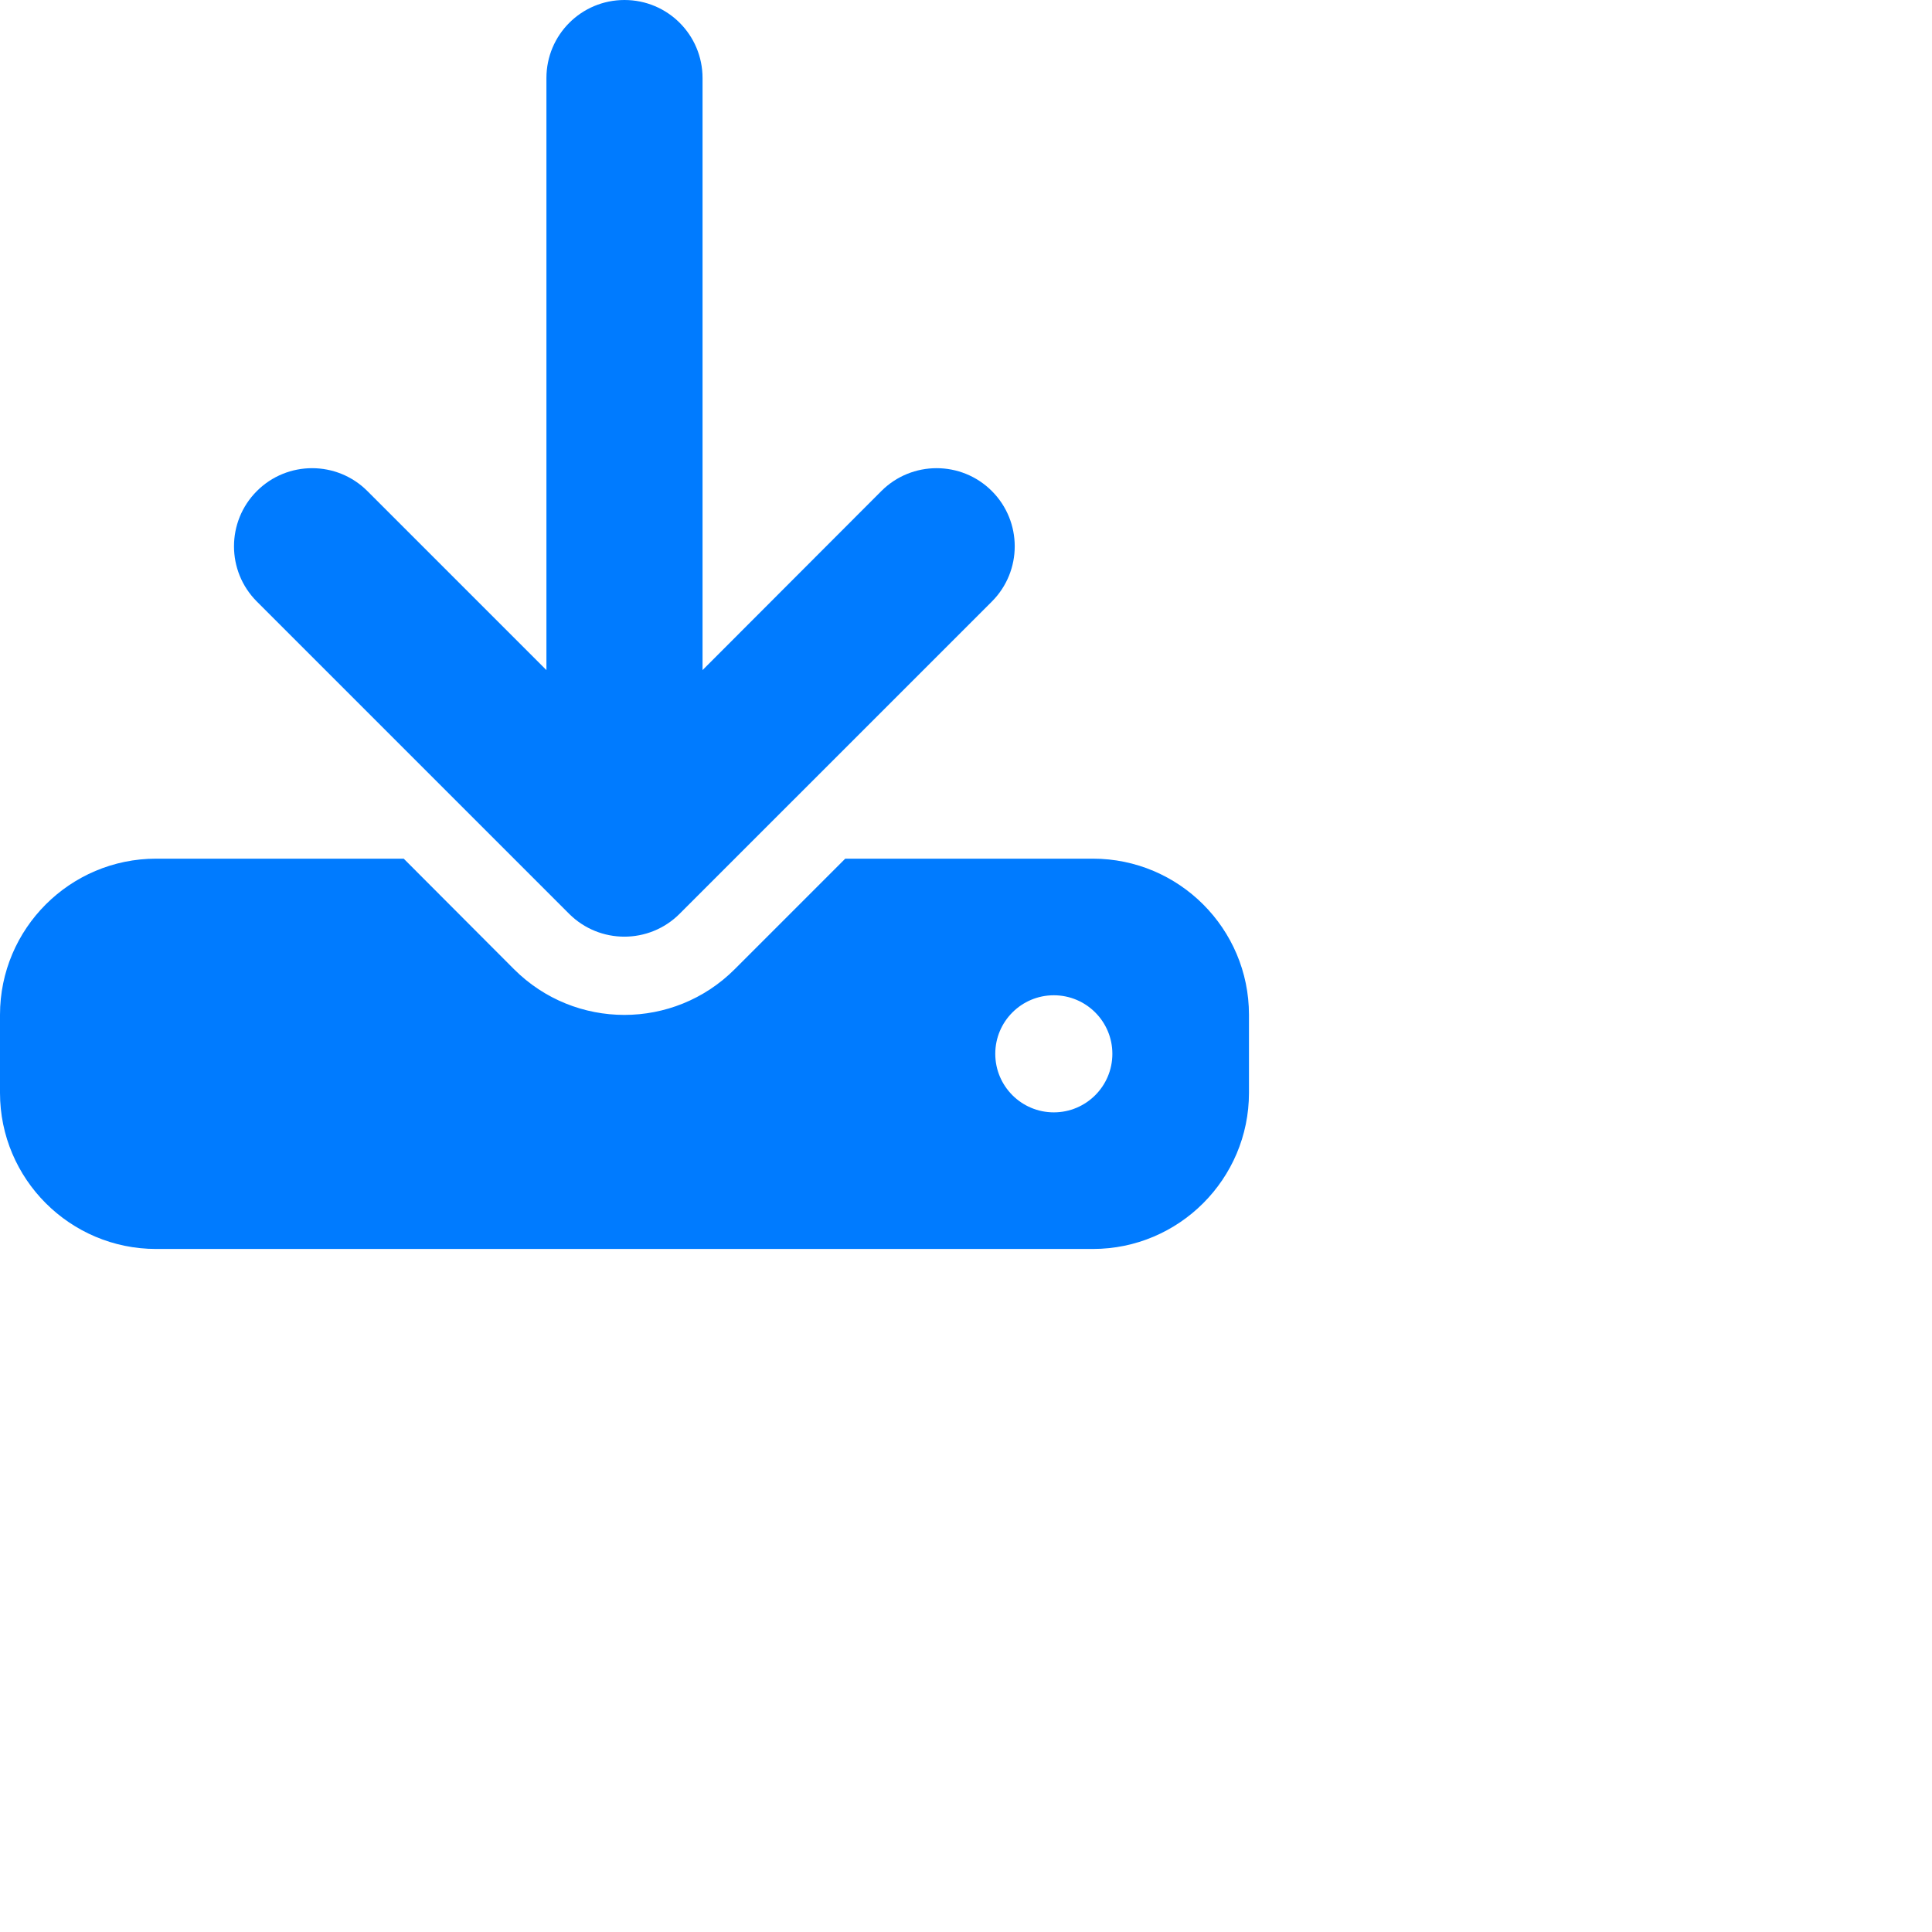
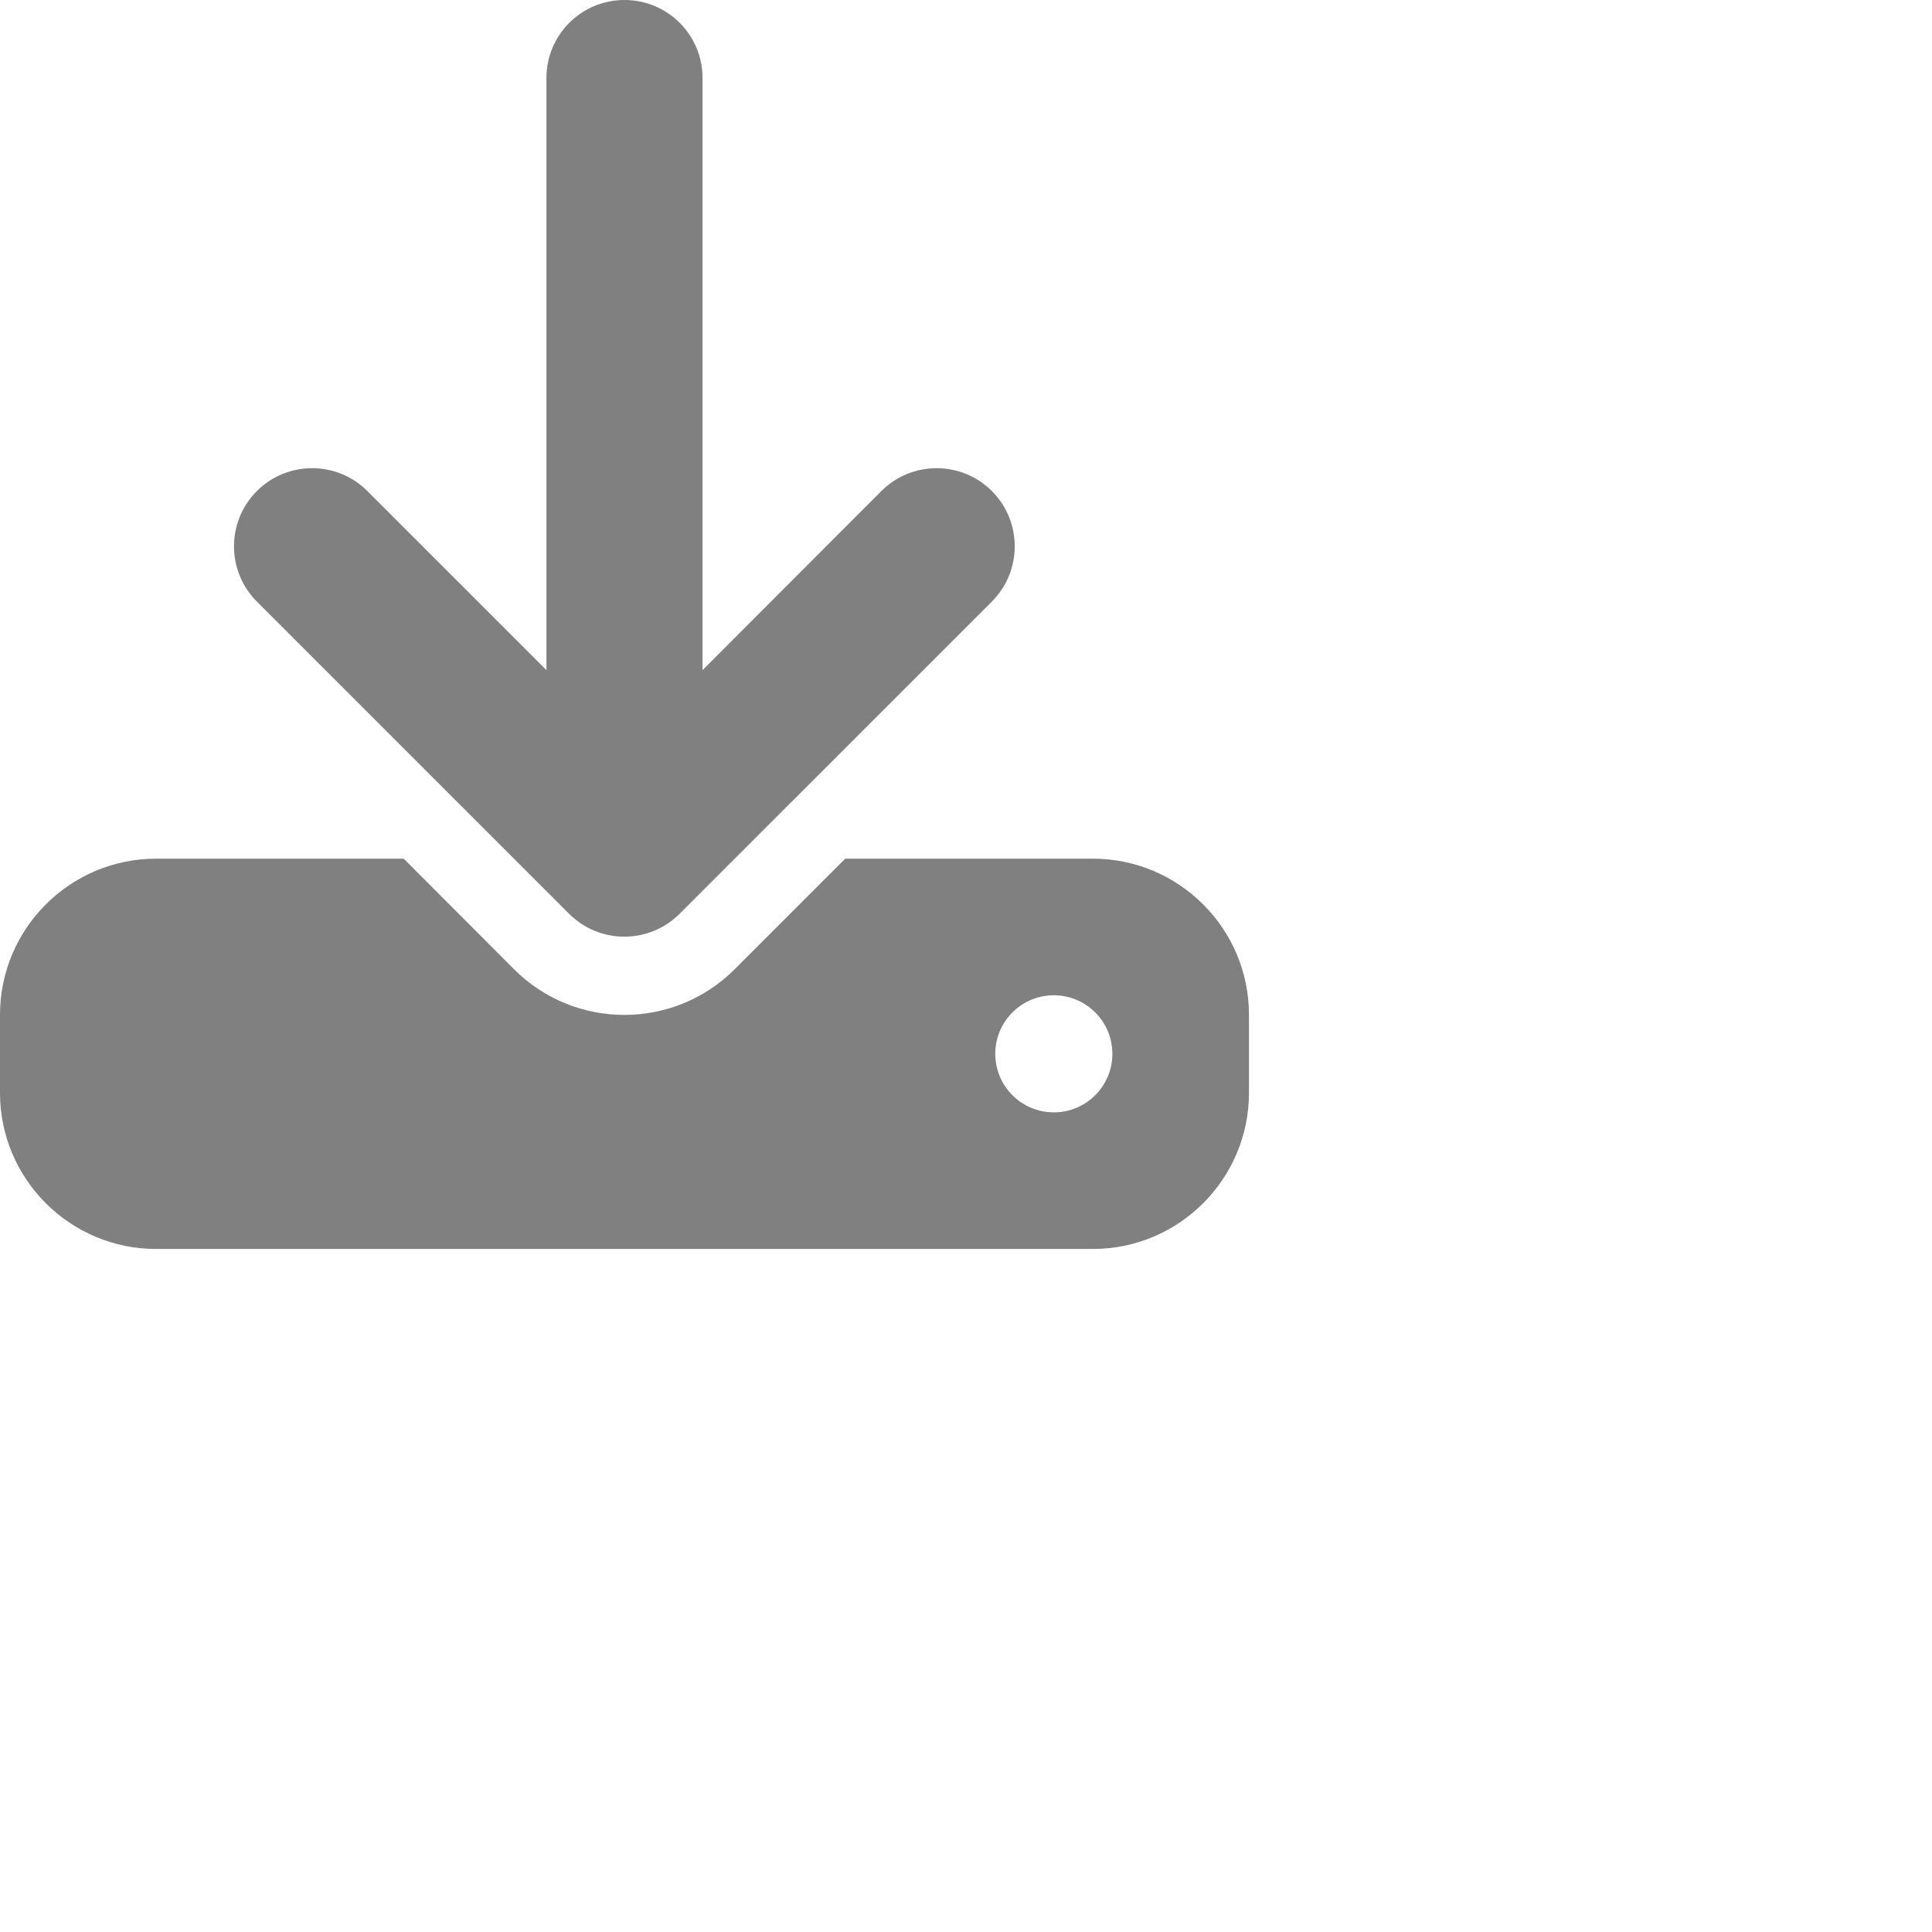
<svg xmlns="http://www.w3.org/2000/svg" viewBox="0 0 792 792" width="25px" height="25px">
-   <path d="M288 32c0-17.7-14.3-32-32-32s-32 14.3-32 32l0 242.7-73.4-73.4c-12.5-12.5-32.8-12.5-45.3 0s-12.5 32.8 0 45.3l128 128c12.5 12.5 32.8 12.5 45.3 0l128-128c12.5-12.5 12.5-32.8 0-45.3s-32.8-12.5-45.3 0L288 274.7 288 32zM64 352c-35.3 0-64 28.7-64 64l0 32c0 35.3 28.7 64 64 64l384 0c35.3 0 64-28.7 64-64l0-32c0-35.3-28.7-64-64-64l-101.5 0-45.3 45.3c-25 25-65.5 25-90.5 0L165.5 352 64 352zm368 56a24 24 0 1 1 0 48 24 24 0 1 1 0-48z" fill="#007bff" />
+   <path d="M288 32c0-17.7-14.3-32-32-32s-32 14.3-32 32l0 242.7-73.4-73.4c-12.5-12.5-32.8-12.5-45.3 0s-12.5 32.8 0 45.3l128 128c12.5 12.5 32.8 12.5 45.3 0l128-128c12.5-12.5 12.5-32.8 0-45.3s-32.8-12.5-45.3 0L288 274.7 288 32zM64 352c-35.3 0-64 28.7-64 64l0 32c0 35.3 28.7 64 64 64l384 0c35.3 0 64-28.7 64-64l0-32c0-35.3-28.7-64-64-64l-101.5 0-45.3 45.3c-25 25-65.5 25-90.5 0L165.5 352 64 352zm368 56a24 24 0 1 1 0 48 24 24 0 1 1 0-48z" fill="grey" />
</svg>
